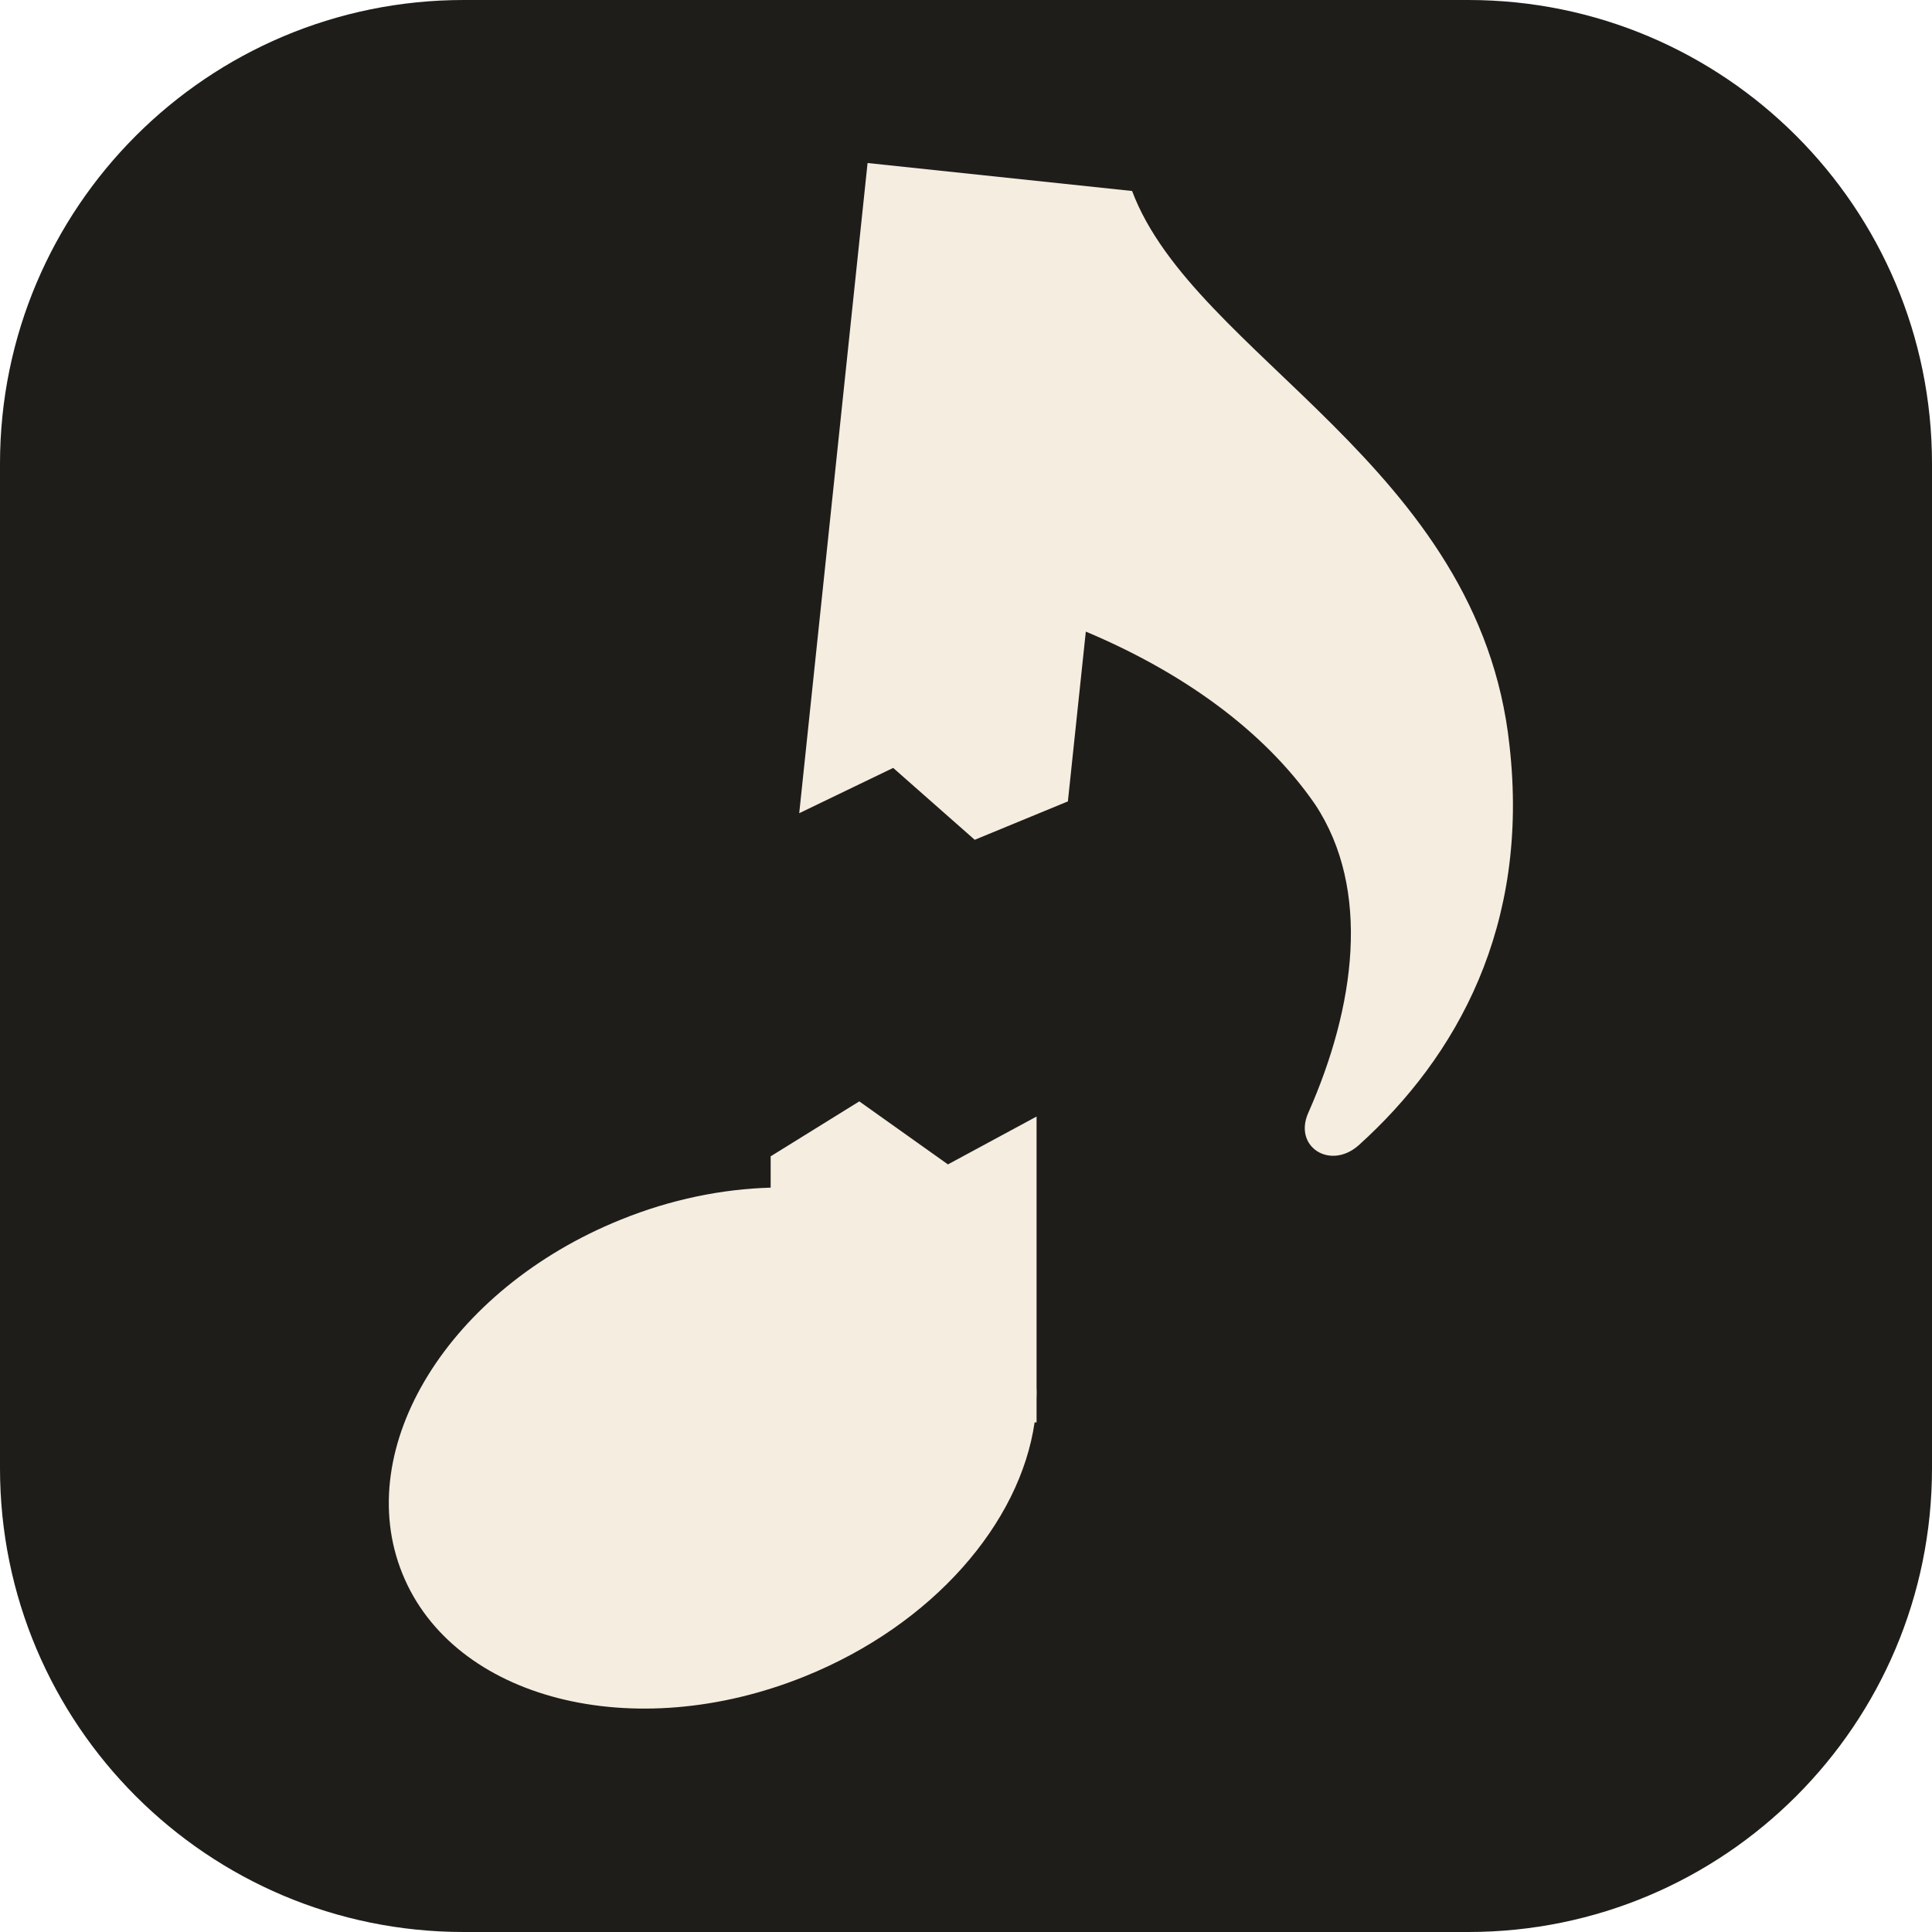
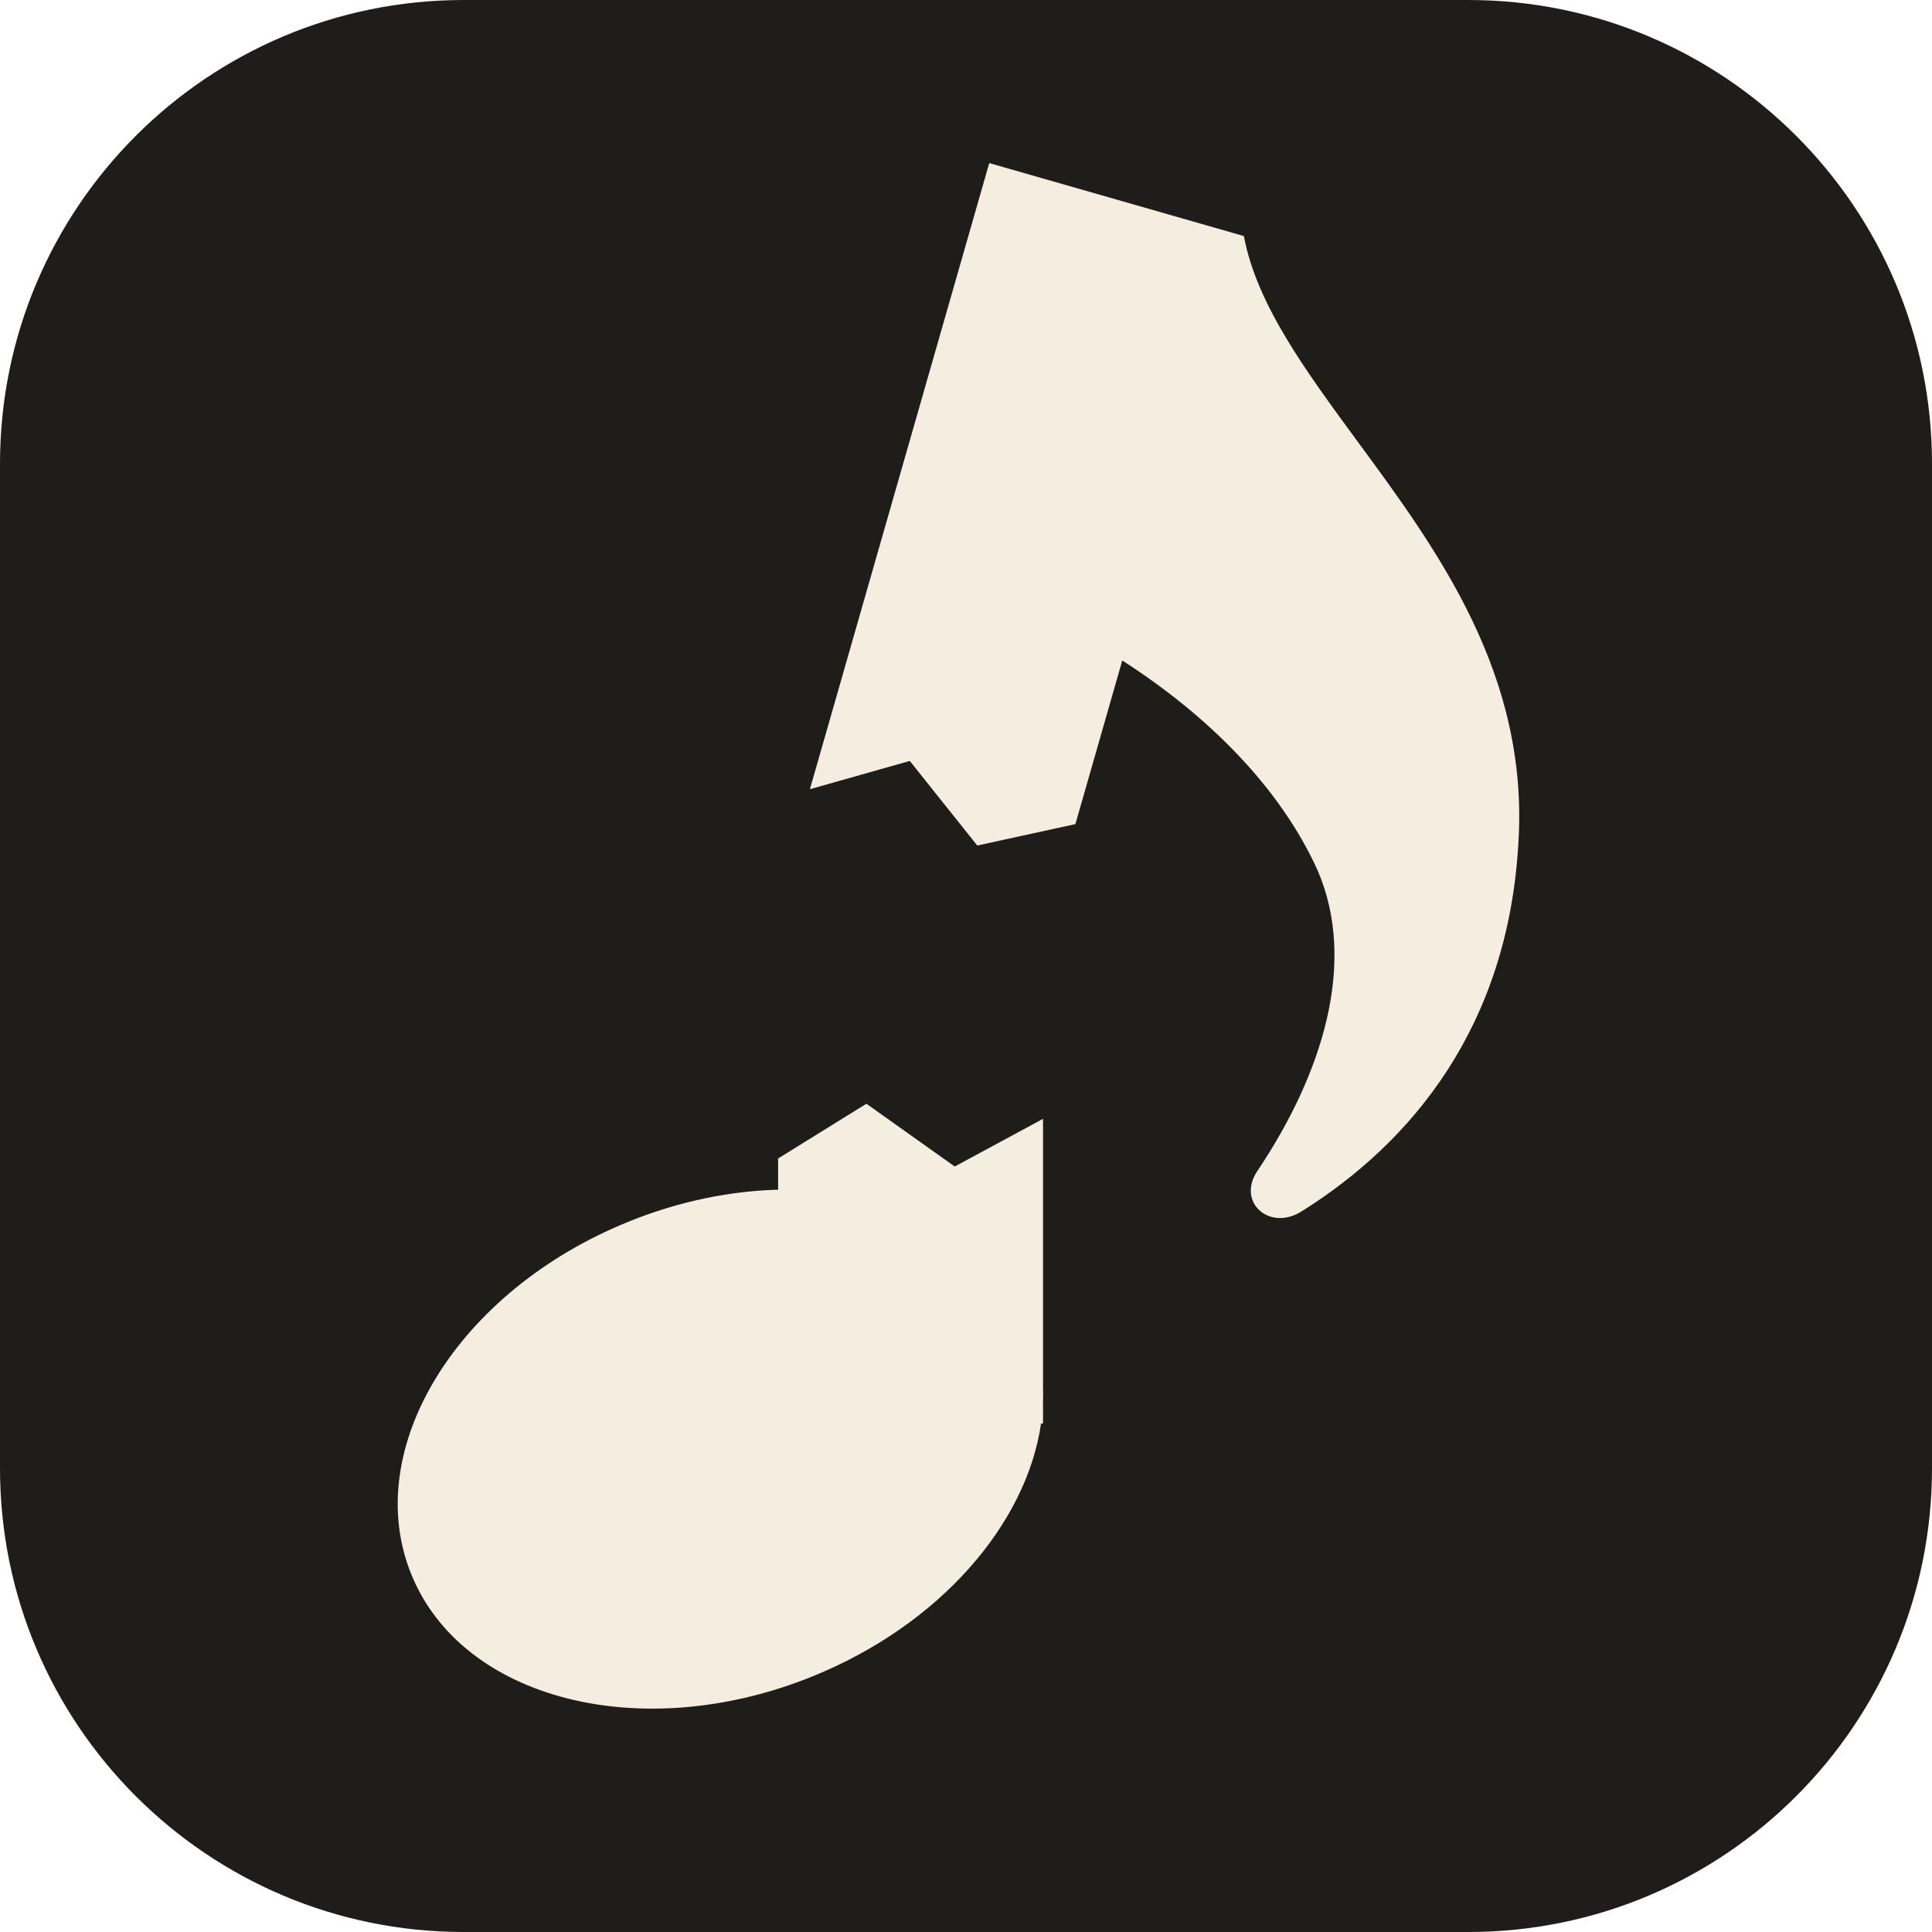
<svg xmlns="http://www.w3.org/2000/svg" width="32" height="32" viewBox="0 0 100 100">
  <rect width="100" height="100" rx="24" fill="#1f1d1a" />
-   <path transform="translate(-0.781 -1.562) matrix(1.0195 0 0 1.0195 3.01 -0.97)" d="M52.03 43.17 47.3 45.12 43.16 41.47 38.39 43.77 41.86 10.76 55.29 12.18 55.29 12.18C58.43 20.55 72.93 26.1 74.45 40.33C75.49 49.49 71.78 56.14 66.78 60.64C65.34 61.9 63.46 60.7 64.24 58.97C66.62 53.59 67.44 47.64 64.58 43.32C61.96 39.52 57.75 36.57 52.94 34.55ZM18.24 82.37C15.65 75.97 20.61 67.93 29.32 64.41C31.88 63.37 34.48 62.85 36.94 62.78V61.19L41.44 58.4L45.94 61.6L50.44 59.17V72.91C50.45 73.1 50.45 73.3 50.44 73.49V74.7H50.34C49.6 79.81 45.19 84.96 38.68 87.59C29.98 91.11 20.82 88.77 18.24 82.37Z" fill="#f4ede0" />
+   <path transform="translate(-0.391 -1.562) matrix(1.0156 0 0 1.0156 3.15 -0.62)" d="M52.09 44.15 47.09 45.24 43.65 40.93 38.56 42.37 47.7 10.46 60.68 14.18 60.68 14.19C61.33 17.65 63.78 20.98 66.45 24.62C70.58 30.23 75.25 36.58 74.66 45.24C74.1 54.44 69.29 60.35 63.58 63.91C61.95 64.9 60.3 63.39 61.37 61.82C64.65 56.93 66.49 51.22 64.42 46.47C62.51 42.28 58.87 38.63 54.48 35.81ZM18.24 82.37C15.65 75.97 20.61 67.93 29.32 64.41C31.88 63.37 34.48 62.85 36.94 62.78V61.19L41.44 58.4L45.94 61.6L50.44 59.17V72.91C50.45 73.1 50.45 73.3 50.44 73.49V74.7H50.34C49.6 79.81 45.19 84.96 38.68 87.59C29.98 91.11 20.82 88.77 18.24 82.37Z" fill="#f4ede0" />
</svg>
